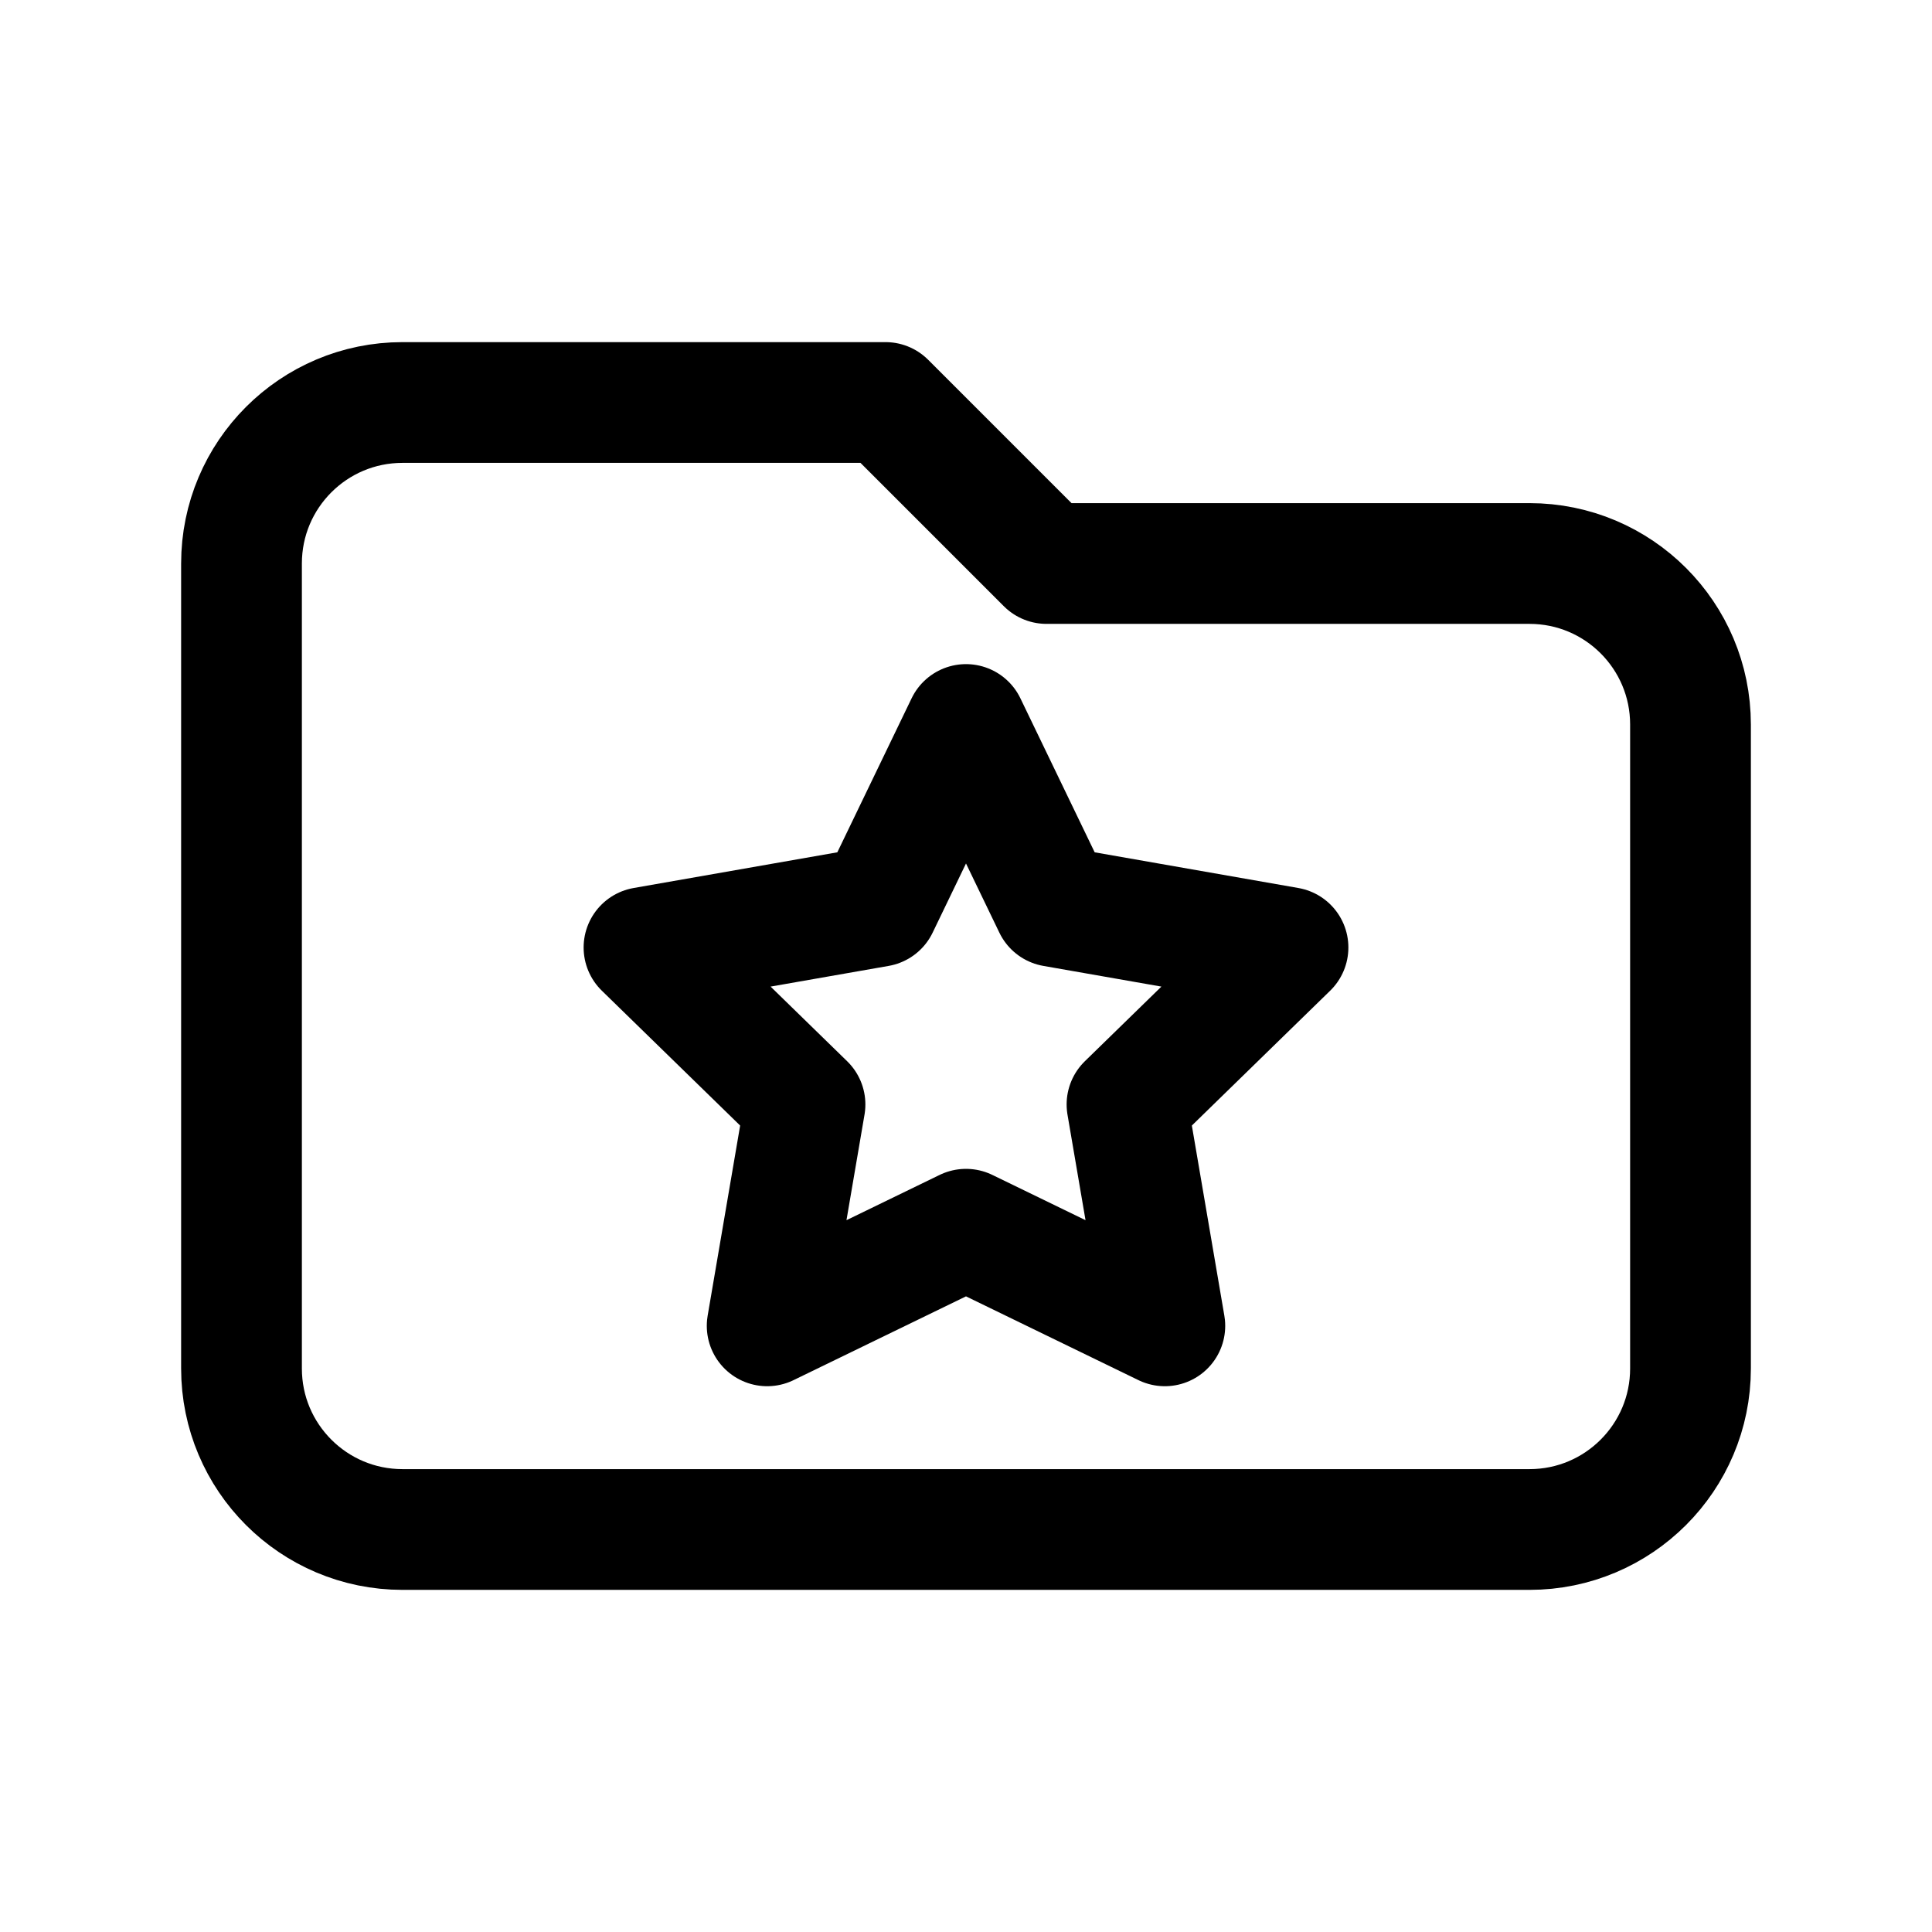
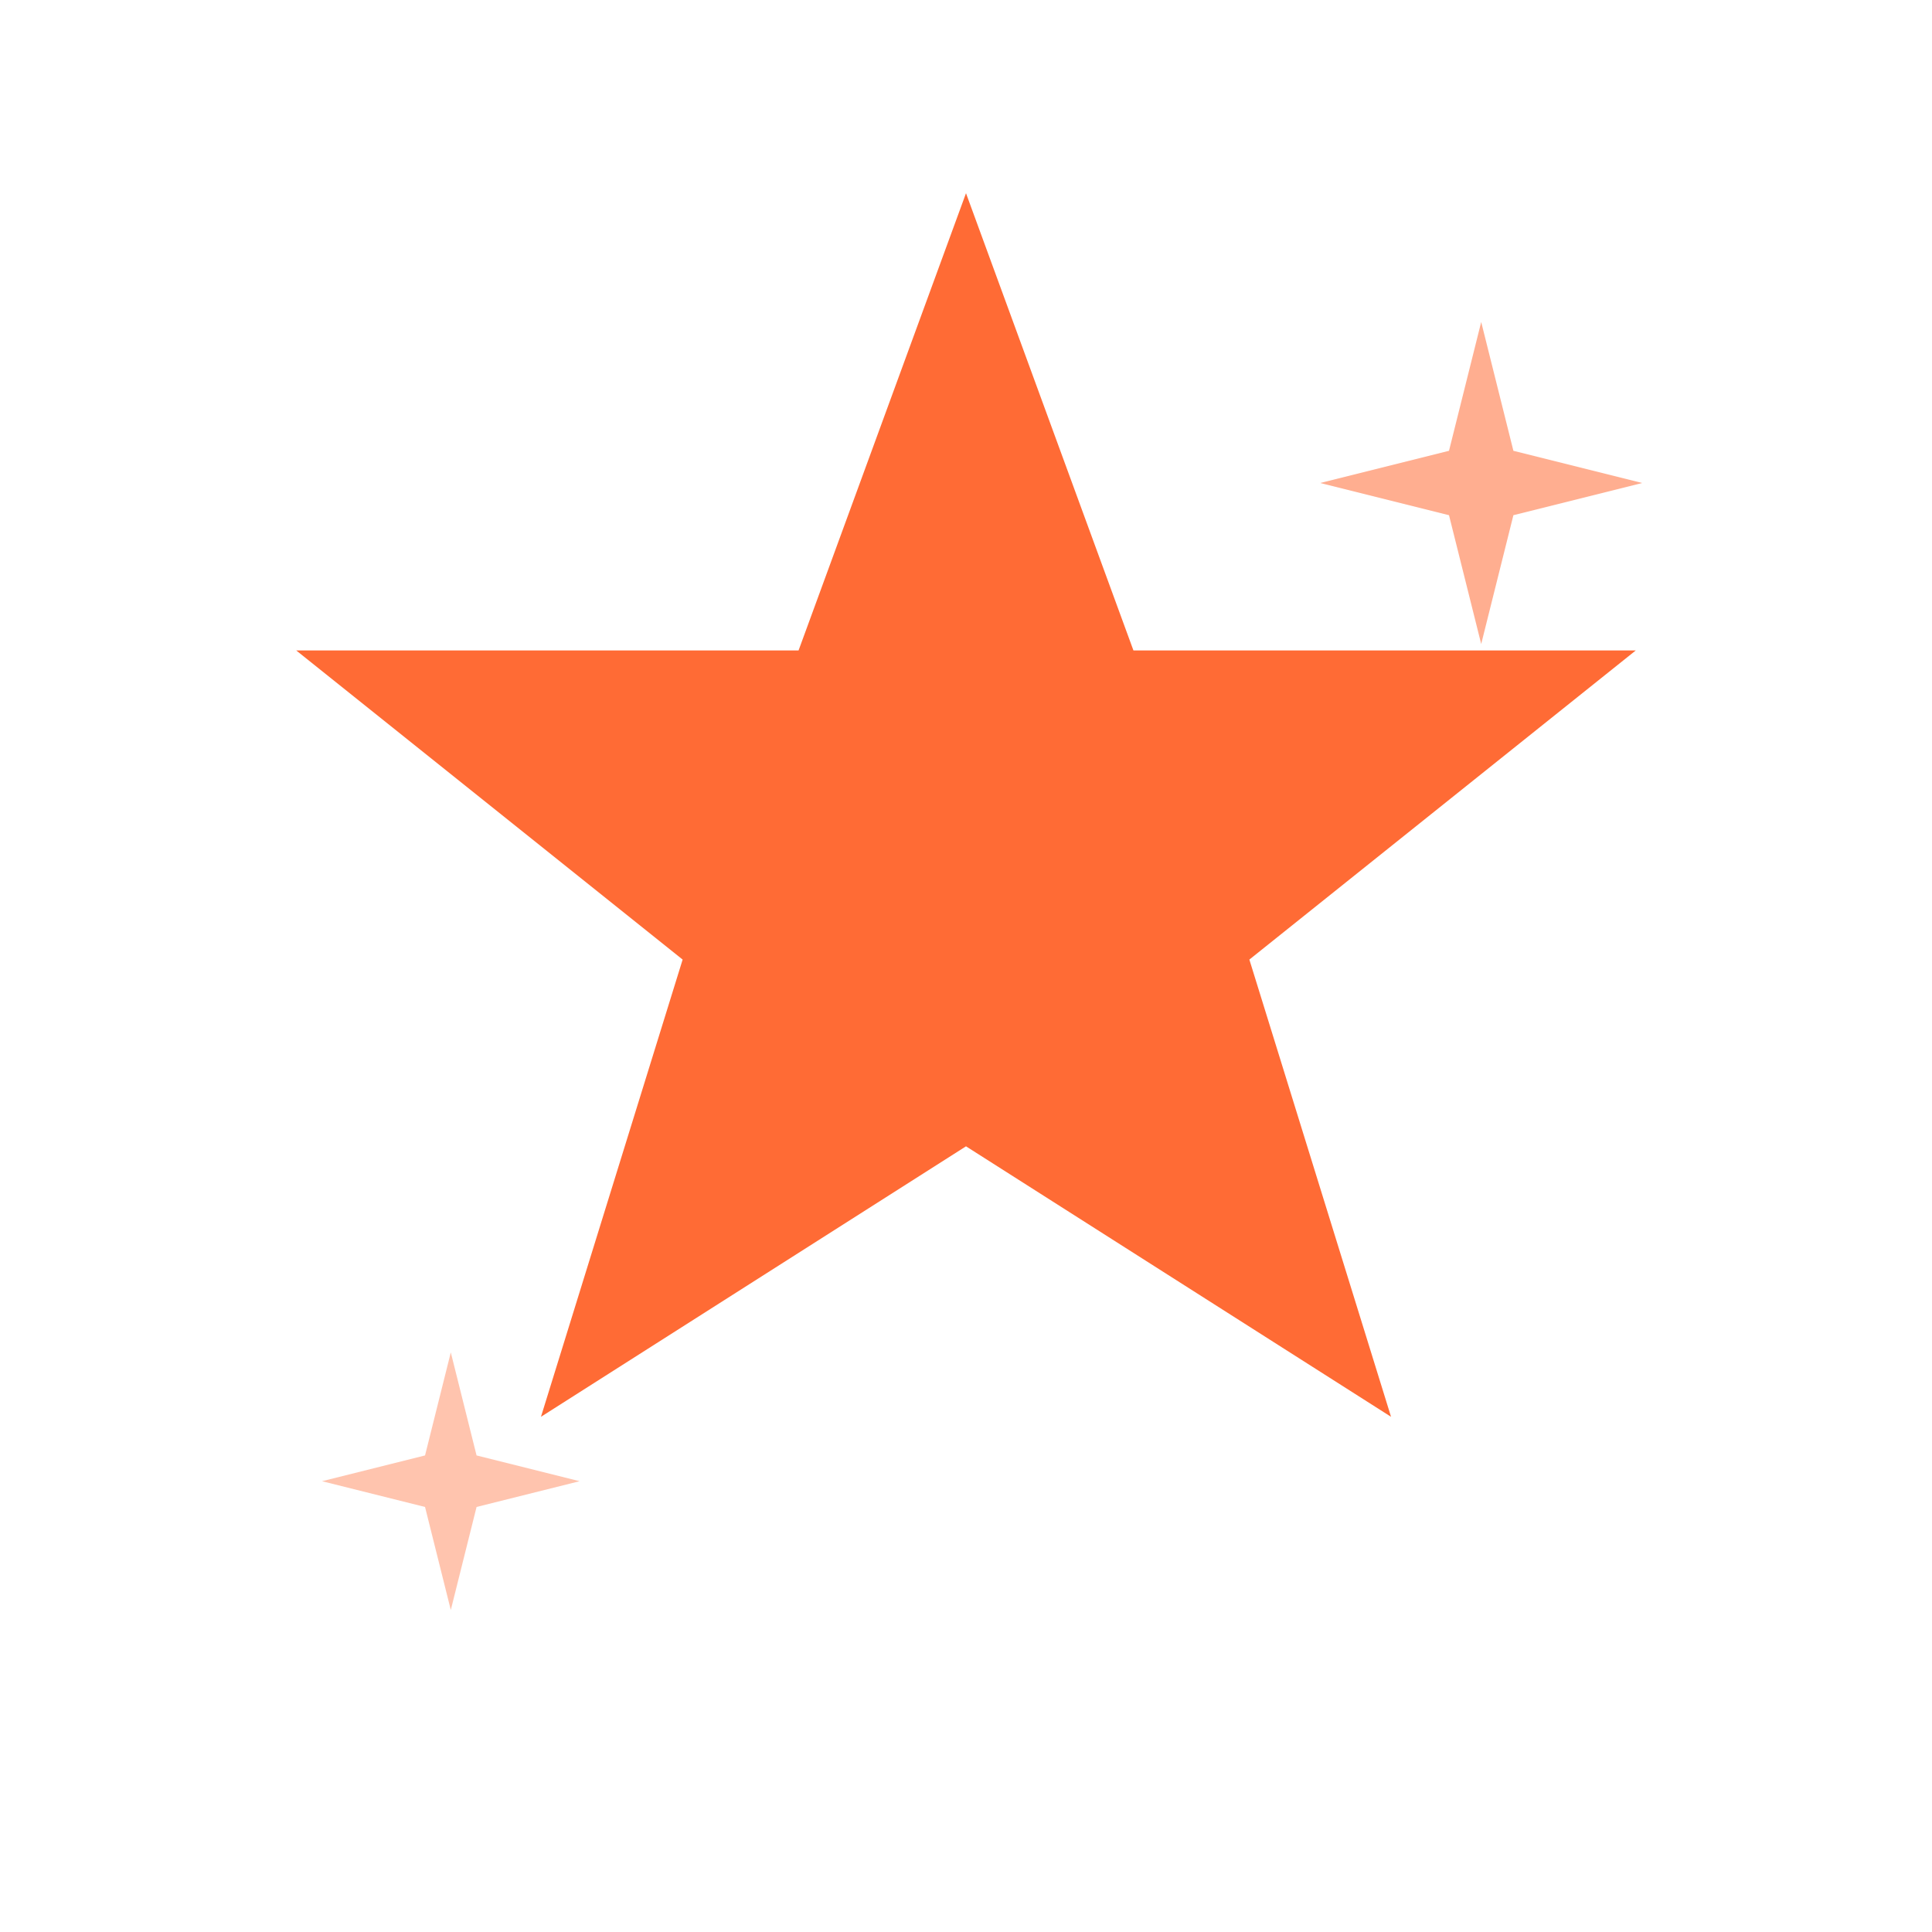
- <svg xmlns="http://www.w3.org/2000/svg" viewBox="0 0 24 24" fill="none" stroke="currentColor" stroke-width="1.5" stroke-linecap="round" stroke-linejoin="round">
-   <path d="M3 7v10a2 2 0 002 2h14a2 2 0 002-2V9a2 2 0 00-2-2h-6l-2-2H5a2 2 0 00-2 2z" />
-   <path d="M12 9l1.09 2.26L16 11.77l-2 1.95.47 2.75L12 15.27l-2.47 1.2L10 13.72 8 11.77l2.91-.51L12 9z" />
+ <svg xmlns="http://www.w3.org/2000/svg" viewBox="0 0 30 30" fill="none">
+   <polygon points="15,3 17.6,10.1 25.4,10.1 19.4,14.9 21.6,22 15,17.8 8.4,22 10.6,14.9 4.6,10.1 12.4,10.1" fill="#FF6B35" />
+   <path d="M23 5 L23.5 7 L25.5 7.5 L23.5 8 L23 10 L22.5 8 L20.5 7.5 L22.5 7 Z" fill="#FF6B35" opacity="0.55" />
+   <path d="M7 21 L7.4 22.6 L9 23 L7.4 23.4 L7 25 L6.6 23.4 L5 23 L6.6 22.6 Z" fill="#FF6B35" opacity="0.4" />
</svg>
